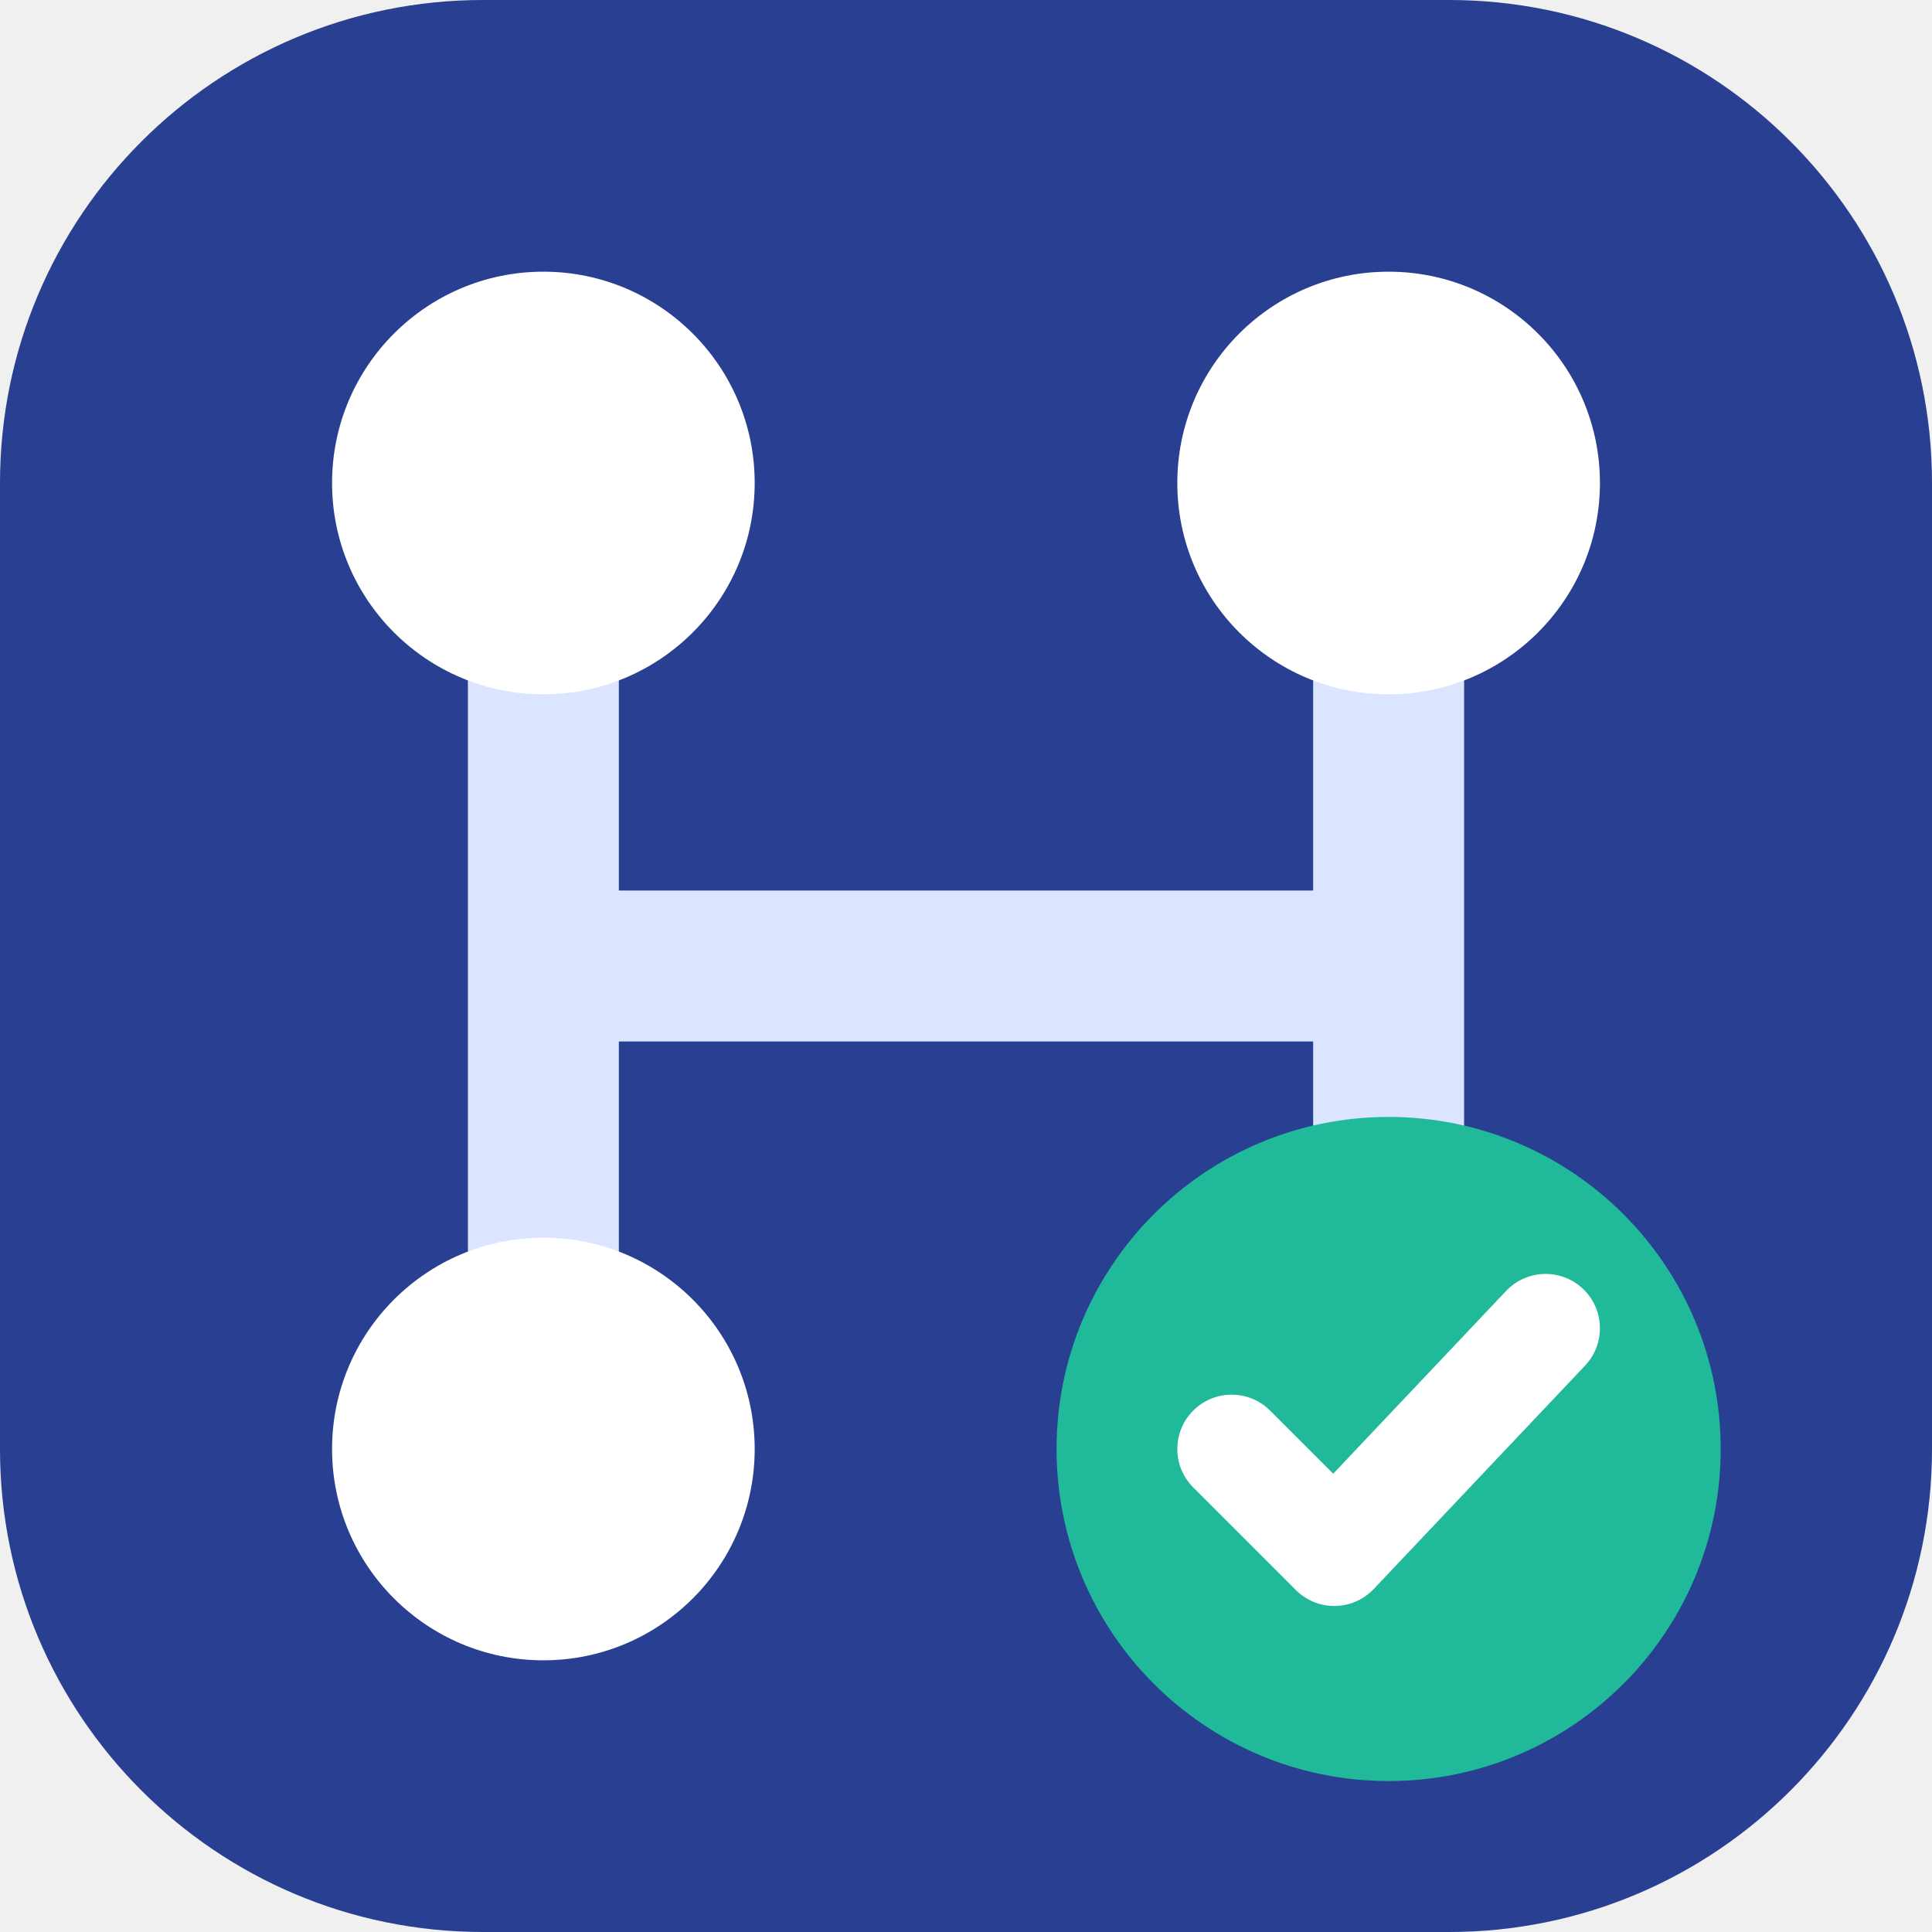
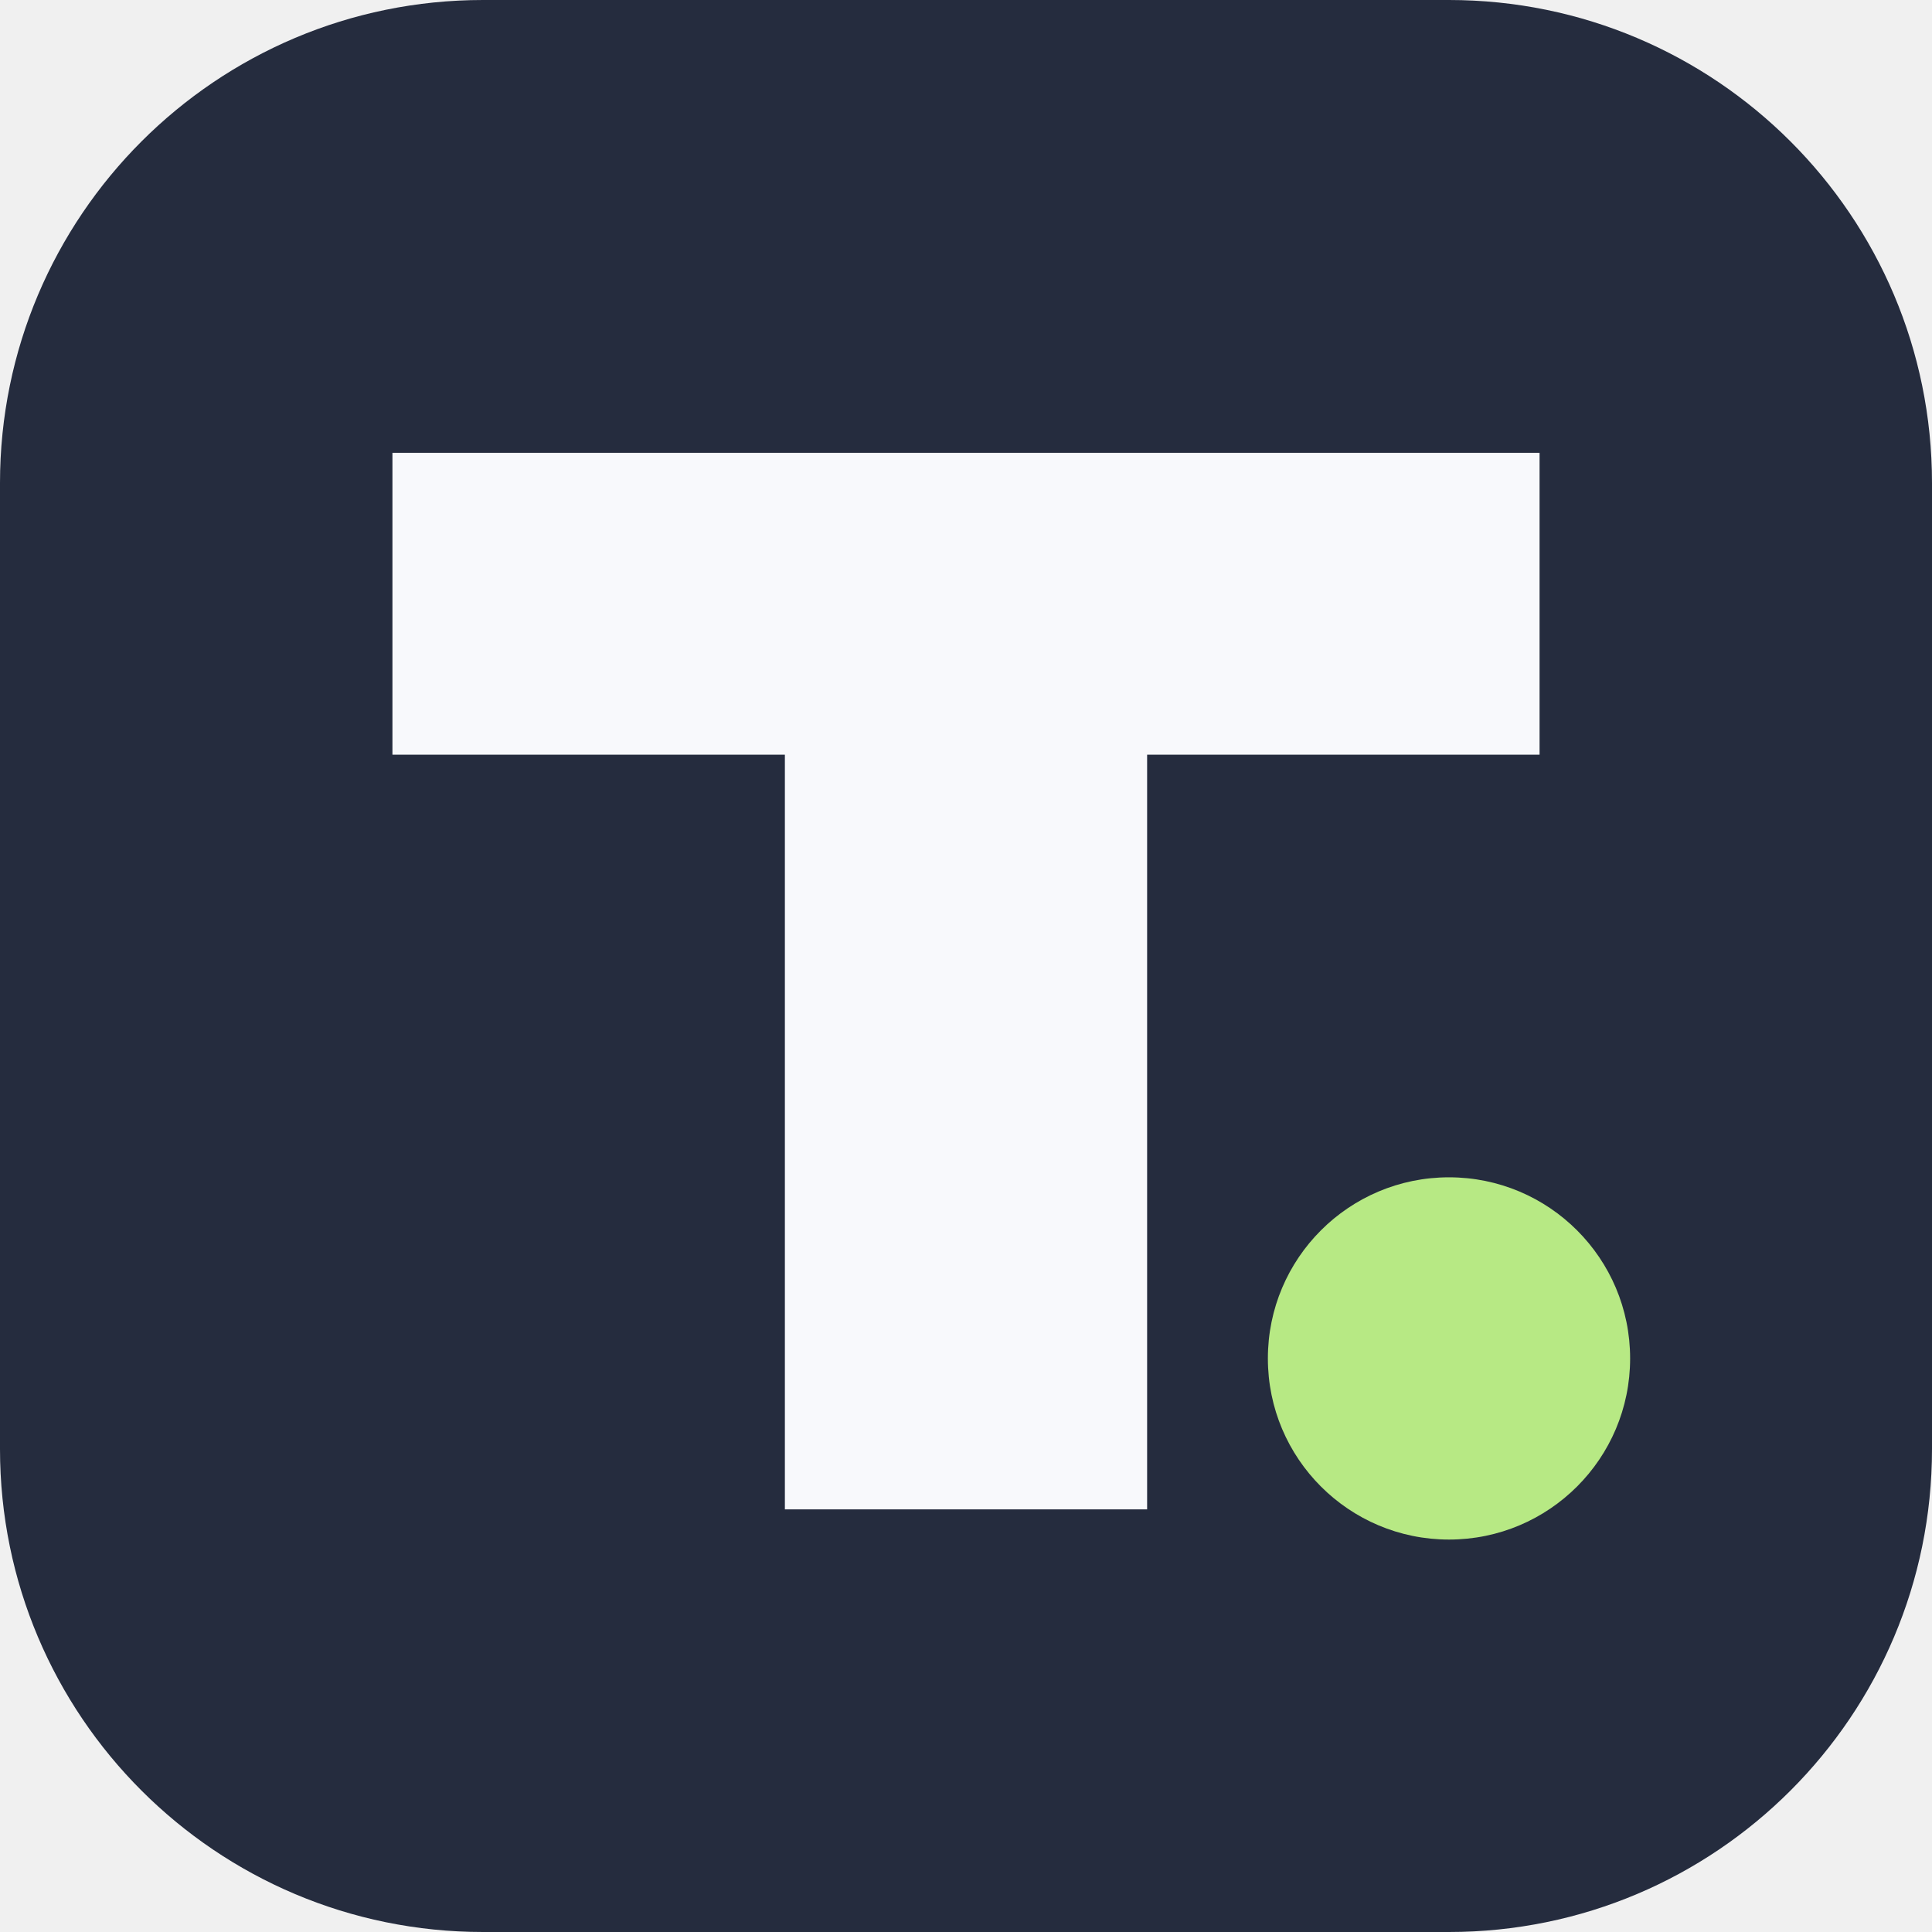
- <svg xmlns="http://www.w3.org/2000/svg" viewBox="0 0 32 32">
-   <rect width="32" height="32" rx="8" fill="#293f91" />
-   <path d="M9 8v16m0-8h14V8m0 8v8" fill="none" stroke="#dbe5ff" stroke-width="2.5" stroke-linecap="round" stroke-linejoin="round" />
-   <circle cx="9" cy="8" r="3.5" fill="#fff" />
-   <circle cx="9" cy="24" r="3.5" fill="#fff" />
-   <circle cx="23" cy="8" r="3.5" fill="#fff" />
-   <circle cx="23" cy="24" r="5.5" fill="#20b99a" />
-   <path d="m20.4 24 1.7 1.7 3.5-3.7" fill="none" stroke="#fff" stroke-width="1.8" stroke-linecap="round" stroke-linejoin="round" />
+ <svg xmlns="http://www.w3.org/2000/svg" width="64" height="64" viewBox="0 0 64 64">
+   <rect width="64" height="64" rx="16" fill="#252C3E" />
+   <path d="M13 15h38v10H38v25H26V25H13Z" fill="#F8F9FC" />
+   <circle cx="48" cy="45" r="6" fill="#B7E984" />
</svg>
